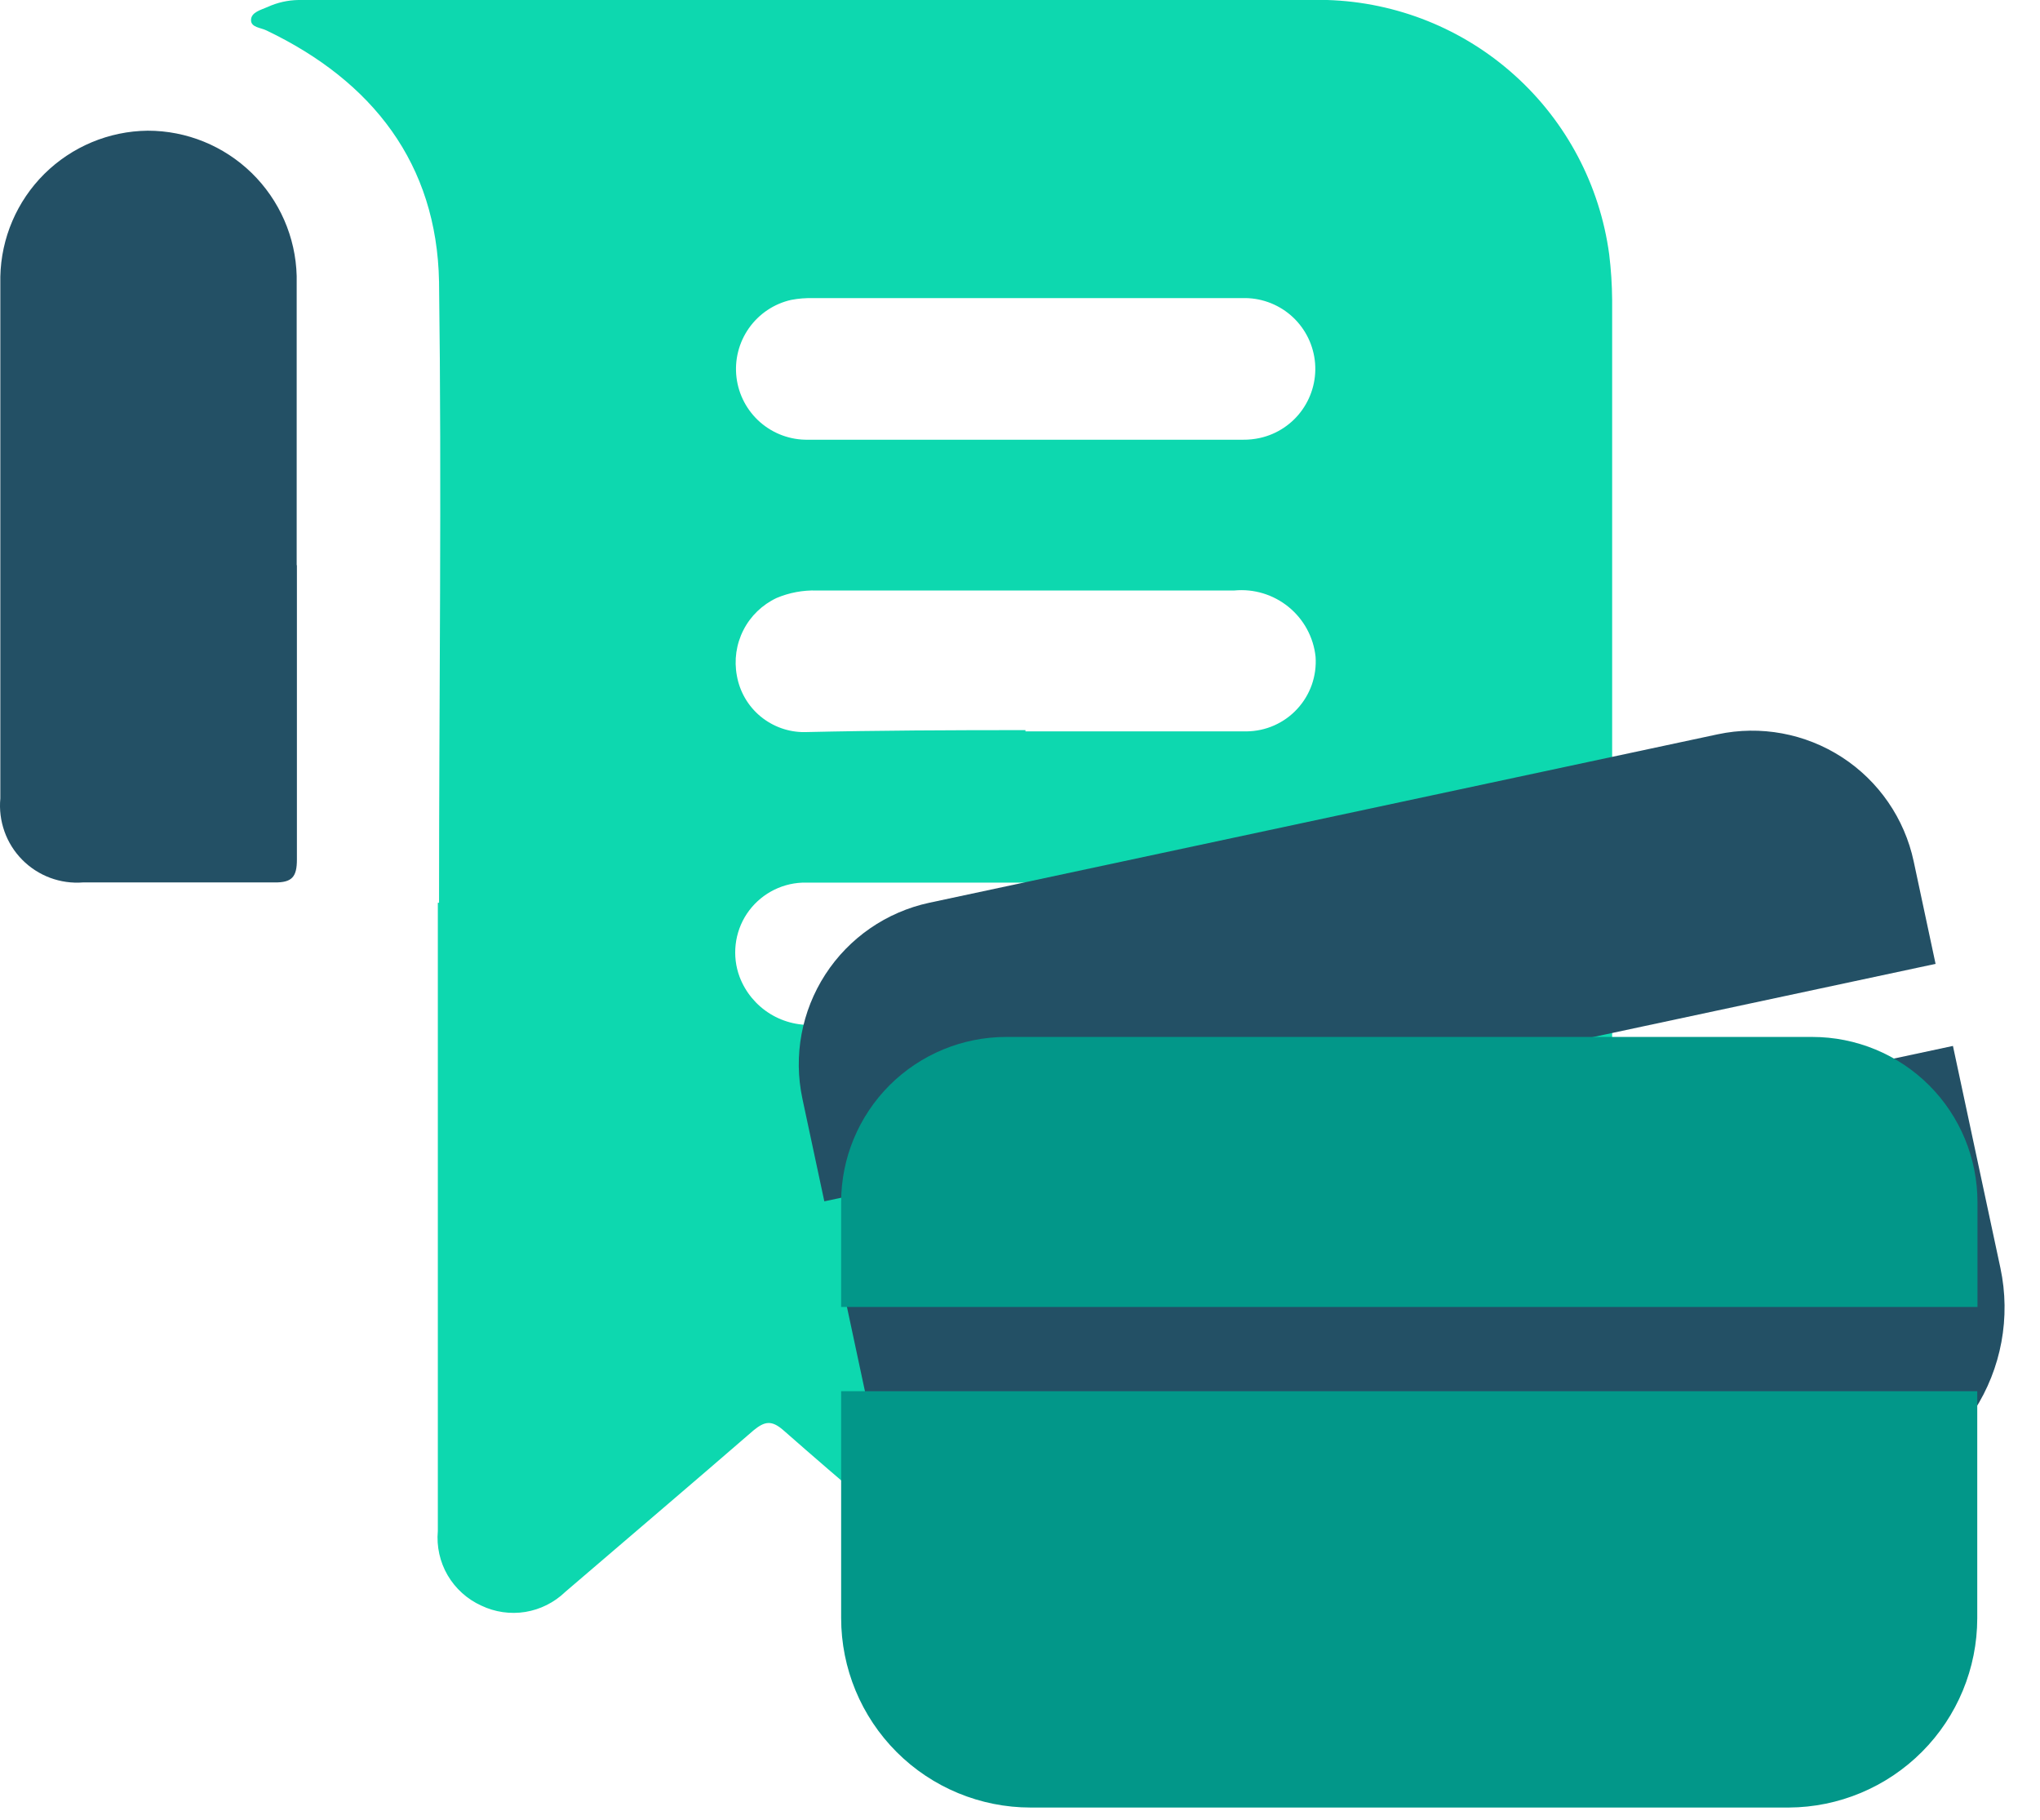
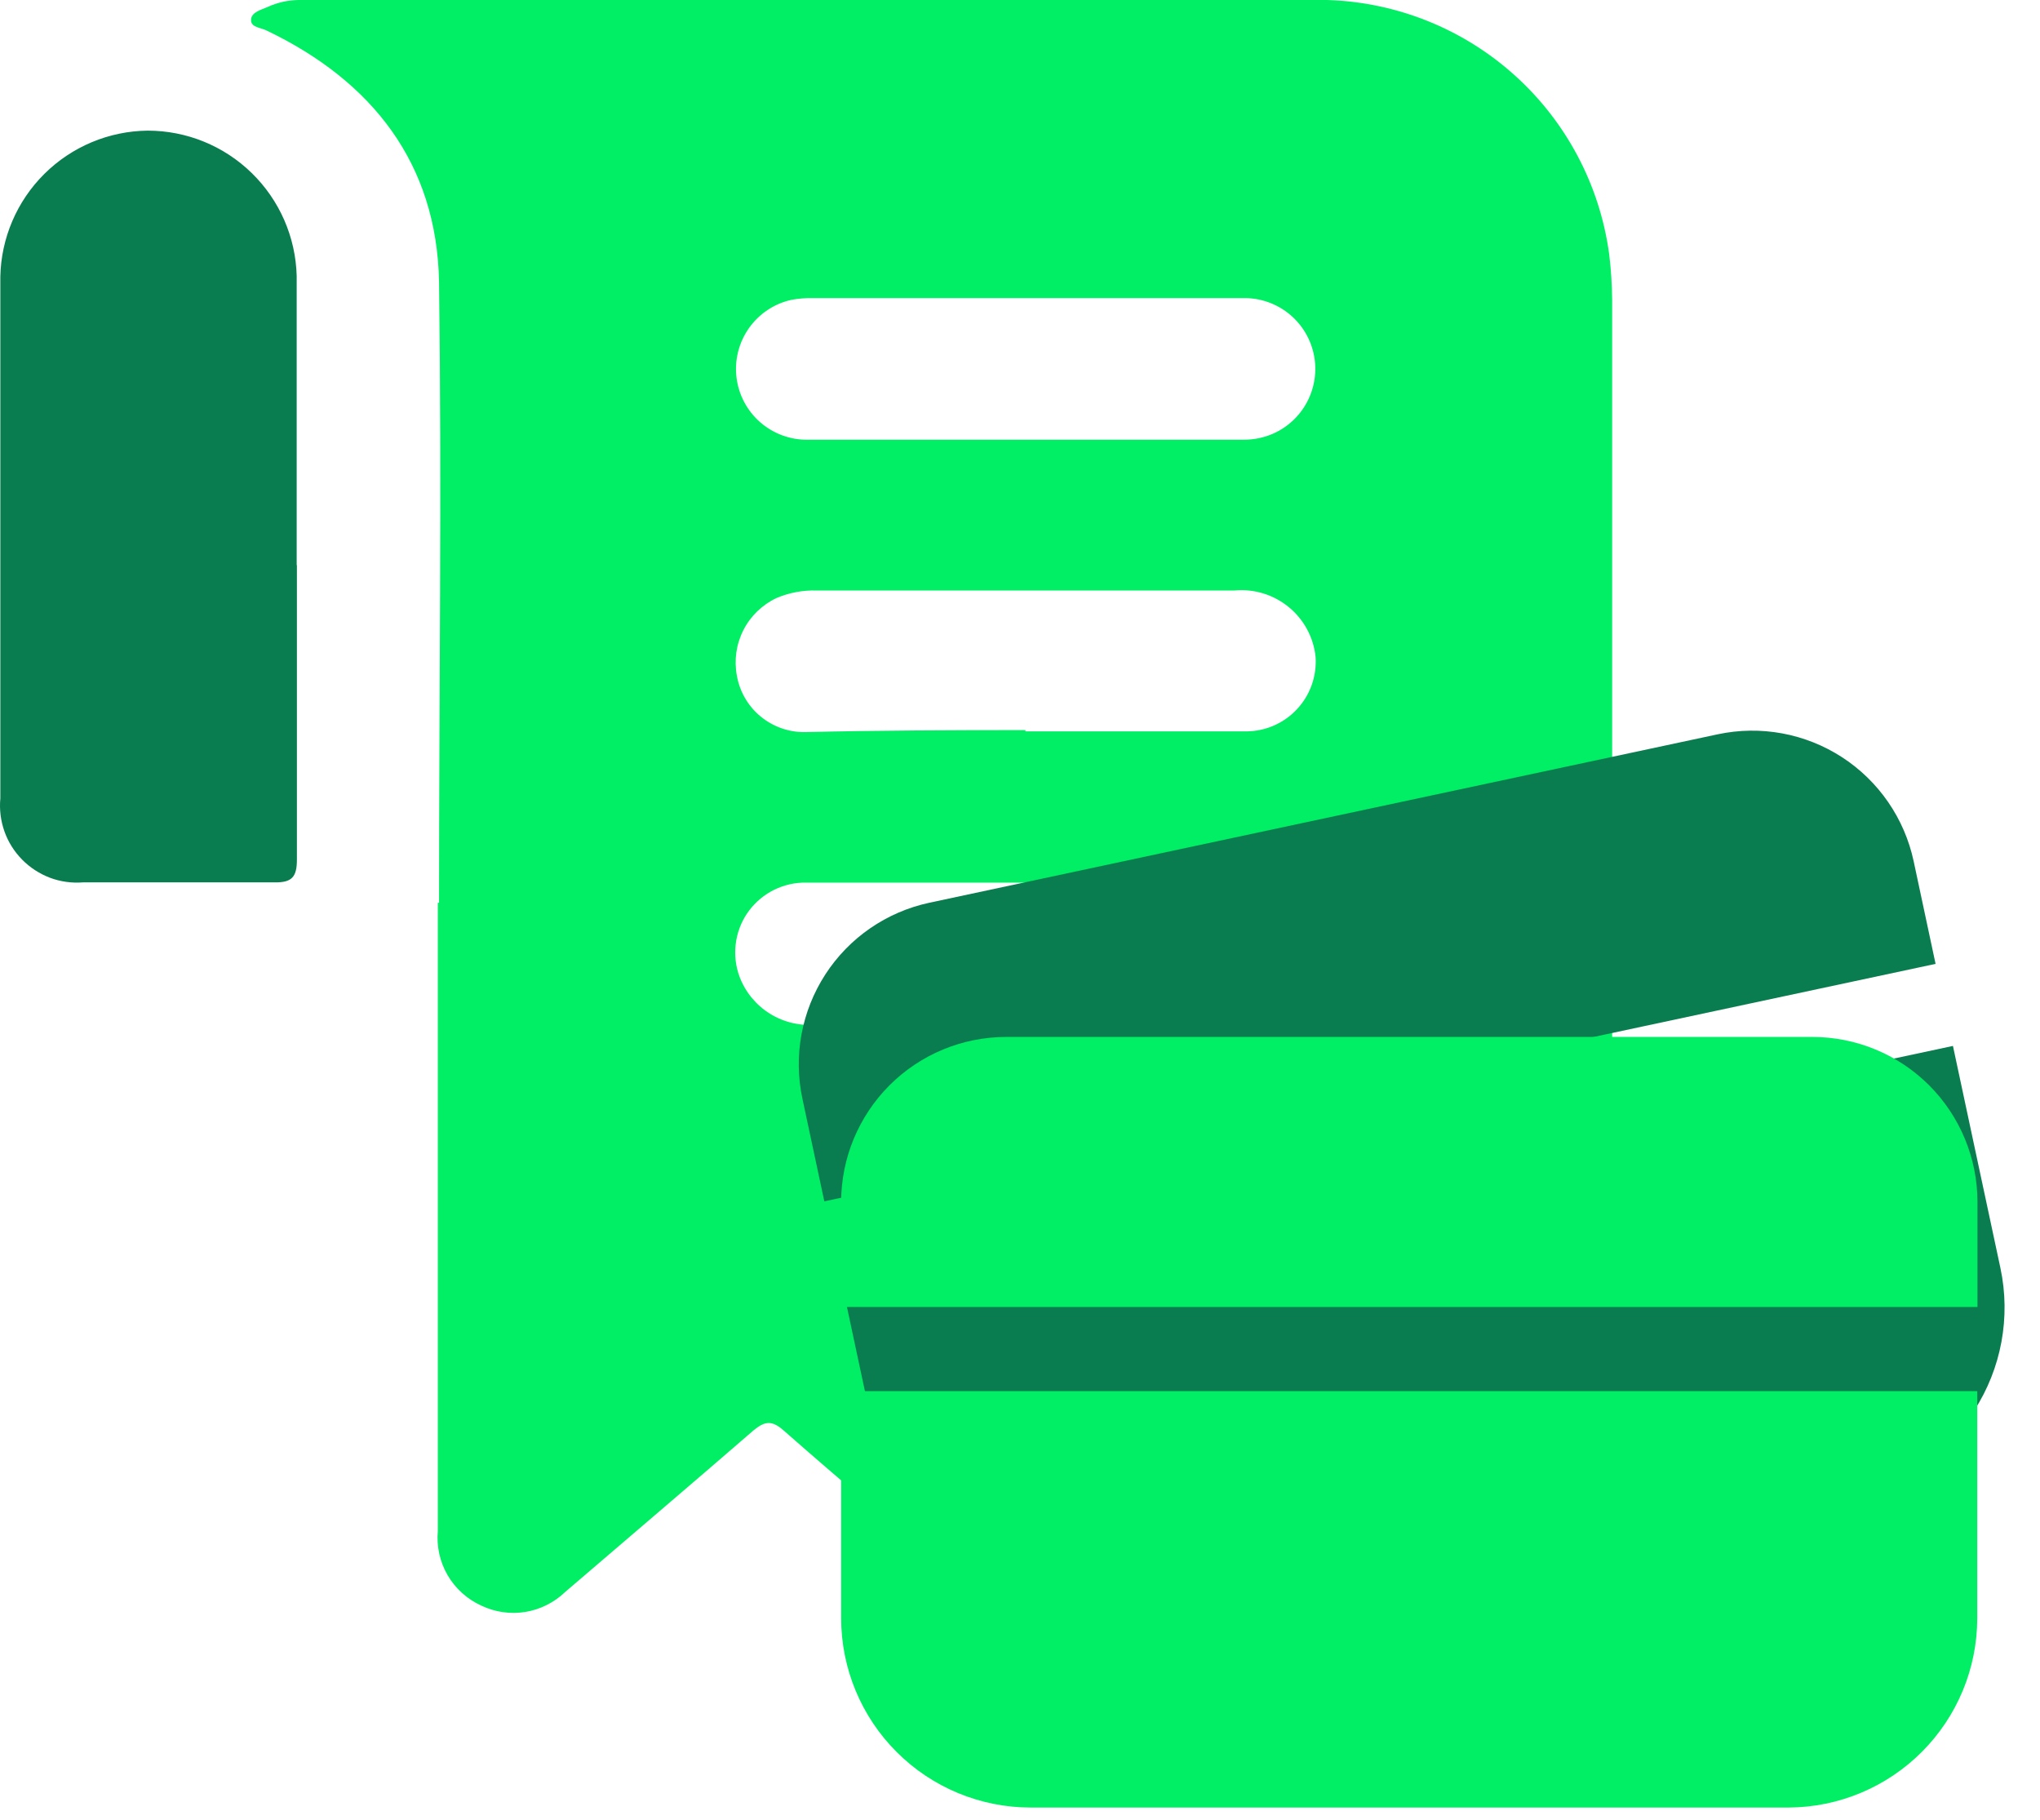
<svg xmlns="http://www.w3.org/2000/svg" width="37" height="33" viewBox="0 0 37 33" fill="none">
-   <path d="M7.963 16.371C7.963 12.614 8.013 8.857 7.963 5.109C7.923 2.969 6.756 1.473 4.837 0.554C4.733 0.5 4.548 0.5 4.553 0.36C4.557 0.221 4.733 0.18 4.855 0.126C5.03 0.046 5.22 0.003 5.413 0C11.63 0 17.852 0 24.073 0C25.333 0.039 26.538 0.523 27.474 1.367C28.411 2.211 29.017 3.36 29.186 4.609C29.22 4.885 29.238 5.163 29.24 5.442C29.24 12.857 29.24 20.27 29.24 27.679C29.259 27.906 29.224 28.135 29.141 28.347C29.057 28.56 28.927 28.75 28.758 28.904C28.511 29.126 28.19 29.248 27.857 29.248C27.525 29.248 27.204 29.126 26.956 28.904C25.834 27.958 24.704 26.999 23.605 26.044C23.231 25.719 23.231 25.71 22.861 26.021C21.804 26.922 20.744 27.832 19.681 28.751C18.901 29.422 18.262 29.422 17.482 28.751C16.392 27.809 15.288 26.886 14.207 25.935C13.991 25.746 13.865 25.778 13.671 25.935C12.536 26.918 11.391 27.891 10.252 28.868C10.053 29.06 9.801 29.186 9.529 29.231C9.257 29.275 8.978 29.235 8.729 29.116C8.474 29 8.261 28.808 8.119 28.566C7.978 28.324 7.916 28.044 7.941 27.764V16.371H7.963ZM18.599 5.406H14.748C14.615 5.403 14.482 5.413 14.351 5.438C14.041 5.507 13.768 5.69 13.584 5.95C13.401 6.21 13.32 6.528 13.358 6.844C13.396 7.16 13.55 7.45 13.79 7.659C14.031 7.868 14.339 7.98 14.658 7.974C17.282 7.974 19.912 7.974 22.546 7.974C22.649 7.975 22.752 7.964 22.852 7.942C23.164 7.873 23.439 7.689 23.622 7.428C23.806 7.166 23.886 6.846 23.846 6.529C23.806 6.212 23.649 5.921 23.406 5.713C23.163 5.506 22.852 5.396 22.532 5.406H18.599ZM18.599 13.263C19.951 13.263 21.271 13.263 22.609 13.263C22.782 13.261 22.952 13.225 23.11 13.155C23.268 13.085 23.41 12.984 23.527 12.857C23.644 12.731 23.734 12.582 23.792 12.419C23.849 12.256 23.873 12.083 23.861 11.911C23.824 11.557 23.648 11.232 23.372 11.007C23.096 10.782 22.743 10.674 22.388 10.708H14.811C14.562 10.701 14.315 10.747 14.085 10.844C13.826 10.966 13.614 11.17 13.484 11.425C13.353 11.681 13.312 11.972 13.365 12.254C13.416 12.542 13.567 12.803 13.792 12.99C14.018 13.177 14.302 13.279 14.595 13.276C15.932 13.245 17.266 13.24 18.599 13.24V13.263ZM18.599 18.597H22.388C22.601 18.612 22.815 18.579 23.014 18.502C23.212 18.424 23.391 18.302 23.537 18.146C23.714 17.967 23.831 17.737 23.871 17.488C23.912 17.24 23.874 16.985 23.762 16.759C23.67 16.531 23.511 16.337 23.306 16.203C23.1 16.068 22.859 15.999 22.613 16.006H17.126C16.266 16.006 15.405 16.006 14.55 16.006C14.35 16.014 14.154 16.07 13.98 16.168C13.806 16.266 13.657 16.404 13.546 16.57C13.435 16.737 13.366 16.927 13.343 17.126C13.32 17.325 13.344 17.526 13.414 17.714C13.52 17.993 13.715 18.229 13.97 18.386C14.224 18.542 14.523 18.61 14.82 18.579C16.077 18.579 17.329 18.574 18.581 18.574L18.599 18.597Z" fill="#0DD8AF" />
-   <path d="M5.385 10.249C5.385 12.028 5.385 13.808 5.385 15.587C5.385 15.898 5.3 16.006 4.98 16.002C3.822 16.002 2.664 16.002 1.506 16.002C1.303 16.018 1.099 15.989 0.908 15.918C0.718 15.847 0.545 15.735 0.402 15.59C0.259 15.445 0.149 15.27 0.081 15.078C0.013 14.886 -0.013 14.682 0.006 14.479V5.019C0.02 4.317 0.307 3.647 0.805 3.153C1.304 2.659 1.975 2.378 2.678 2.37C3.383 2.369 4.06 2.645 4.565 3.137C5.07 3.63 5.363 4.3 5.381 5.005C5.381 6.753 5.381 8.501 5.381 10.249H5.385Z" fill="#235065" />
-   <path d="M16.853 16.371L31.154 13.316C31.931 13.15 32.742 13.3 33.409 13.732C34.075 14.164 34.543 14.843 34.709 15.62L35.106 17.479L14.951 21.785L14.553 19.922C14.388 19.146 14.538 18.337 14.969 17.671C15.4 17.006 16.078 16.538 16.853 16.371Z" fill="#235065" />
-   <path d="M15.266 23.274L35.421 18.967L36.282 22.994C36.472 23.886 36.3 24.816 35.805 25.581C35.309 26.346 34.53 26.883 33.638 27.074L20.21 29.943C19.769 30.037 19.313 30.044 18.869 29.962C18.425 29.88 18.002 29.712 17.623 29.466C17.244 29.221 16.917 28.903 16.661 28.531C16.405 28.159 16.225 27.741 16.13 27.299L15.27 23.273L15.266 23.274Z" fill="#235065" />
-   <path d="M18.247 18.804H32.87C33.665 18.804 34.427 19.12 34.989 19.681C35.551 20.243 35.866 21.005 35.866 21.8V23.701H15.256V21.795C15.257 21.002 15.573 20.242 16.133 19.681C16.694 19.121 17.454 18.805 18.247 18.804Z" fill="#029789" />
-   <path d="M15.256 25.228H35.862V29.346C35.861 30.253 35.501 31.124 34.86 31.767C34.219 32.41 33.35 32.774 32.443 32.778H18.693C17.782 32.778 16.907 32.416 16.263 31.772C15.618 31.127 15.256 30.253 15.256 29.341V25.228Z" fill="#029789" />
+   <path d="M7.963 16.371C7.963 12.614 8.013 8.857 7.963 5.109C7.923 2.969 6.756 1.473 4.837 0.554C4.733 0.5 4.548 0.5 4.553 0.36C4.557 0.221 4.733 0.18 4.855 0.126C5.03 0.046 5.22 0.003 5.413 0C11.63 0 17.852 0 24.073 0C25.333 0.039 26.538 0.523 27.474 1.367C28.411 2.211 29.017 3.36 29.186 4.609C29.22 4.885 29.238 5.163 29.24 5.442C29.24 12.857 29.24 20.27 29.24 27.679C29.259 27.906 29.224 28.135 29.141 28.347C29.057 28.56 28.927 28.75 28.758 28.904C28.511 29.126 28.19 29.248 27.857 29.248C27.525 29.248 27.204 29.126 26.956 28.904C25.834 27.958 24.704 26.999 23.605 26.044C23.231 25.719 23.231 25.71 22.861 26.021C21.804 26.922 20.744 27.832 19.681 28.751C18.901 29.422 18.262 29.422 17.482 28.751C16.392 27.809 15.288 26.886 14.207 25.935C13.991 25.746 13.865 25.778 13.671 25.935C12.536 26.918 11.391 27.891 10.252 28.868C10.053 29.06 9.801 29.186 9.529 29.231C9.257 29.275 8.978 29.235 8.729 29.116C8.474 29 8.261 28.808 8.119 28.566C7.978 28.324 7.916 28.044 7.941 27.764V16.371H7.963ZM18.599 5.406H14.748C14.615 5.403 14.482 5.413 14.351 5.438C14.041 5.507 13.768 5.69 13.584 5.95C13.401 6.21 13.32 6.528 13.358 6.844C13.396 7.16 13.55 7.45 13.79 7.659C14.031 7.868 14.339 7.98 14.658 7.974C17.282 7.974 19.912 7.974 22.546 7.974C22.649 7.975 22.752 7.964 22.852 7.942C23.164 7.873 23.439 7.689 23.622 7.428C23.806 7.166 23.886 6.846 23.846 6.529C23.806 6.212 23.649 5.921 23.406 5.713C23.163 5.506 22.852 5.396 22.532 5.406H18.599ZM18.599 13.263C19.951 13.263 21.271 13.263 22.609 13.263C22.782 13.261 22.952 13.225 23.11 13.155C23.268 13.085 23.41 12.984 23.527 12.857C23.644 12.731 23.734 12.582 23.792 12.419C23.849 12.256 23.873 12.083 23.861 11.911C23.824 11.557 23.648 11.232 23.372 11.007C23.096 10.782 22.743 10.674 22.388 10.708H14.811C14.562 10.701 14.315 10.747 14.085 10.844C13.826 10.966 13.614 11.17 13.484 11.425C13.353 11.681 13.312 11.972 13.365 12.254C13.416 12.542 13.567 12.803 13.792 12.99C14.018 13.177 14.302 13.279 14.595 13.276C15.932 13.245 17.266 13.24 18.599 13.24V13.263ZM18.599 18.597H22.388C22.601 18.612 22.815 18.579 23.014 18.502C23.212 18.424 23.391 18.302 23.537 18.146C23.714 17.967 23.831 17.737 23.871 17.488C23.912 17.24 23.874 16.985 23.762 16.759C23.67 16.531 23.511 16.337 23.306 16.203C23.1 16.068 22.859 15.999 22.613 16.006H17.126C16.266 16.006 15.405 16.006 14.55 16.006C14.35 16.014 14.154 16.07 13.98 16.168C13.806 16.266 13.657 16.404 13.546 16.57C13.435 16.737 13.366 16.927 13.343 17.126C13.32 17.325 13.344 17.526 13.414 17.714C13.52 17.993 13.715 18.229 13.97 18.386C14.224 18.542 14.523 18.61 14.82 18.579C16.077 18.579 17.329 18.574 18.581 18.574L18.599 18.597Z" fill="#00EF64" />
+   <path d="M5.385 10.248C5.385 12.028 5.385 13.807 5.385 15.587C5.385 15.898 5.3 16.006 4.98 16.001C3.822 16.001 2.664 16.001 1.506 16.001C1.303 16.017 1.099 15.989 0.908 15.918C0.718 15.846 0.545 15.734 0.402 15.589C0.259 15.444 0.149 15.27 0.081 15.078C0.013 14.886 -0.013 14.681 0.006 14.479V5.018C0.02 4.316 0.307 3.647 0.805 3.153C1.304 2.658 1.975 2.377 2.678 2.369C3.383 2.369 4.06 2.644 4.565 3.137C5.07 3.629 5.363 4.299 5.381 5.005C5.381 6.753 5.381 8.5 5.381 10.248H5.385Z" fill="#0A7D50" />
+   <path d="M16.853 16.371L31.154 13.316C31.931 13.15 32.742 13.299 33.409 13.731C34.075 14.163 34.543 14.842 34.709 15.62L35.106 17.479L14.951 21.785L14.553 19.921C14.388 19.146 14.538 18.336 14.969 17.671C15.4 17.005 16.078 16.538 16.853 16.371Z" fill="#0A7D50" />
+   <path d="M15.266 23.273L35.421 18.967L36.282 22.994C36.472 23.885 36.3 24.816 35.805 25.581C35.309 26.346 34.53 26.883 33.638 27.073L20.21 29.942C19.769 30.037 19.313 30.043 18.869 29.962C18.425 29.88 18.002 29.711 17.623 29.466C17.244 29.22 16.917 28.903 16.661 28.531C16.405 28.159 16.225 27.741 16.13 27.299L15.27 23.273L15.266 23.273Z" fill="#0A7D50" />
+   <path d="M18.247 18.804H32.87C33.665 18.804 34.427 19.119 34.989 19.681C35.551 20.243 35.866 21.005 35.866 21.799V23.701H15.256V21.795C15.257 21.002 15.573 20.242 16.133 19.681C16.694 19.12 17.454 18.805 18.247 18.804Z" fill="#00EF64" />
+   <path d="M15.256 25.227H35.862V29.345C35.861 30.253 35.501 31.123 34.86 31.766C34.219 32.41 33.35 32.773 32.443 32.778H18.693C17.782 32.778 16.907 32.416 16.263 31.771C15.618 31.127 15.256 30.252 15.256 29.341V25.227Z" fill="#00EF64" />
</svg>
